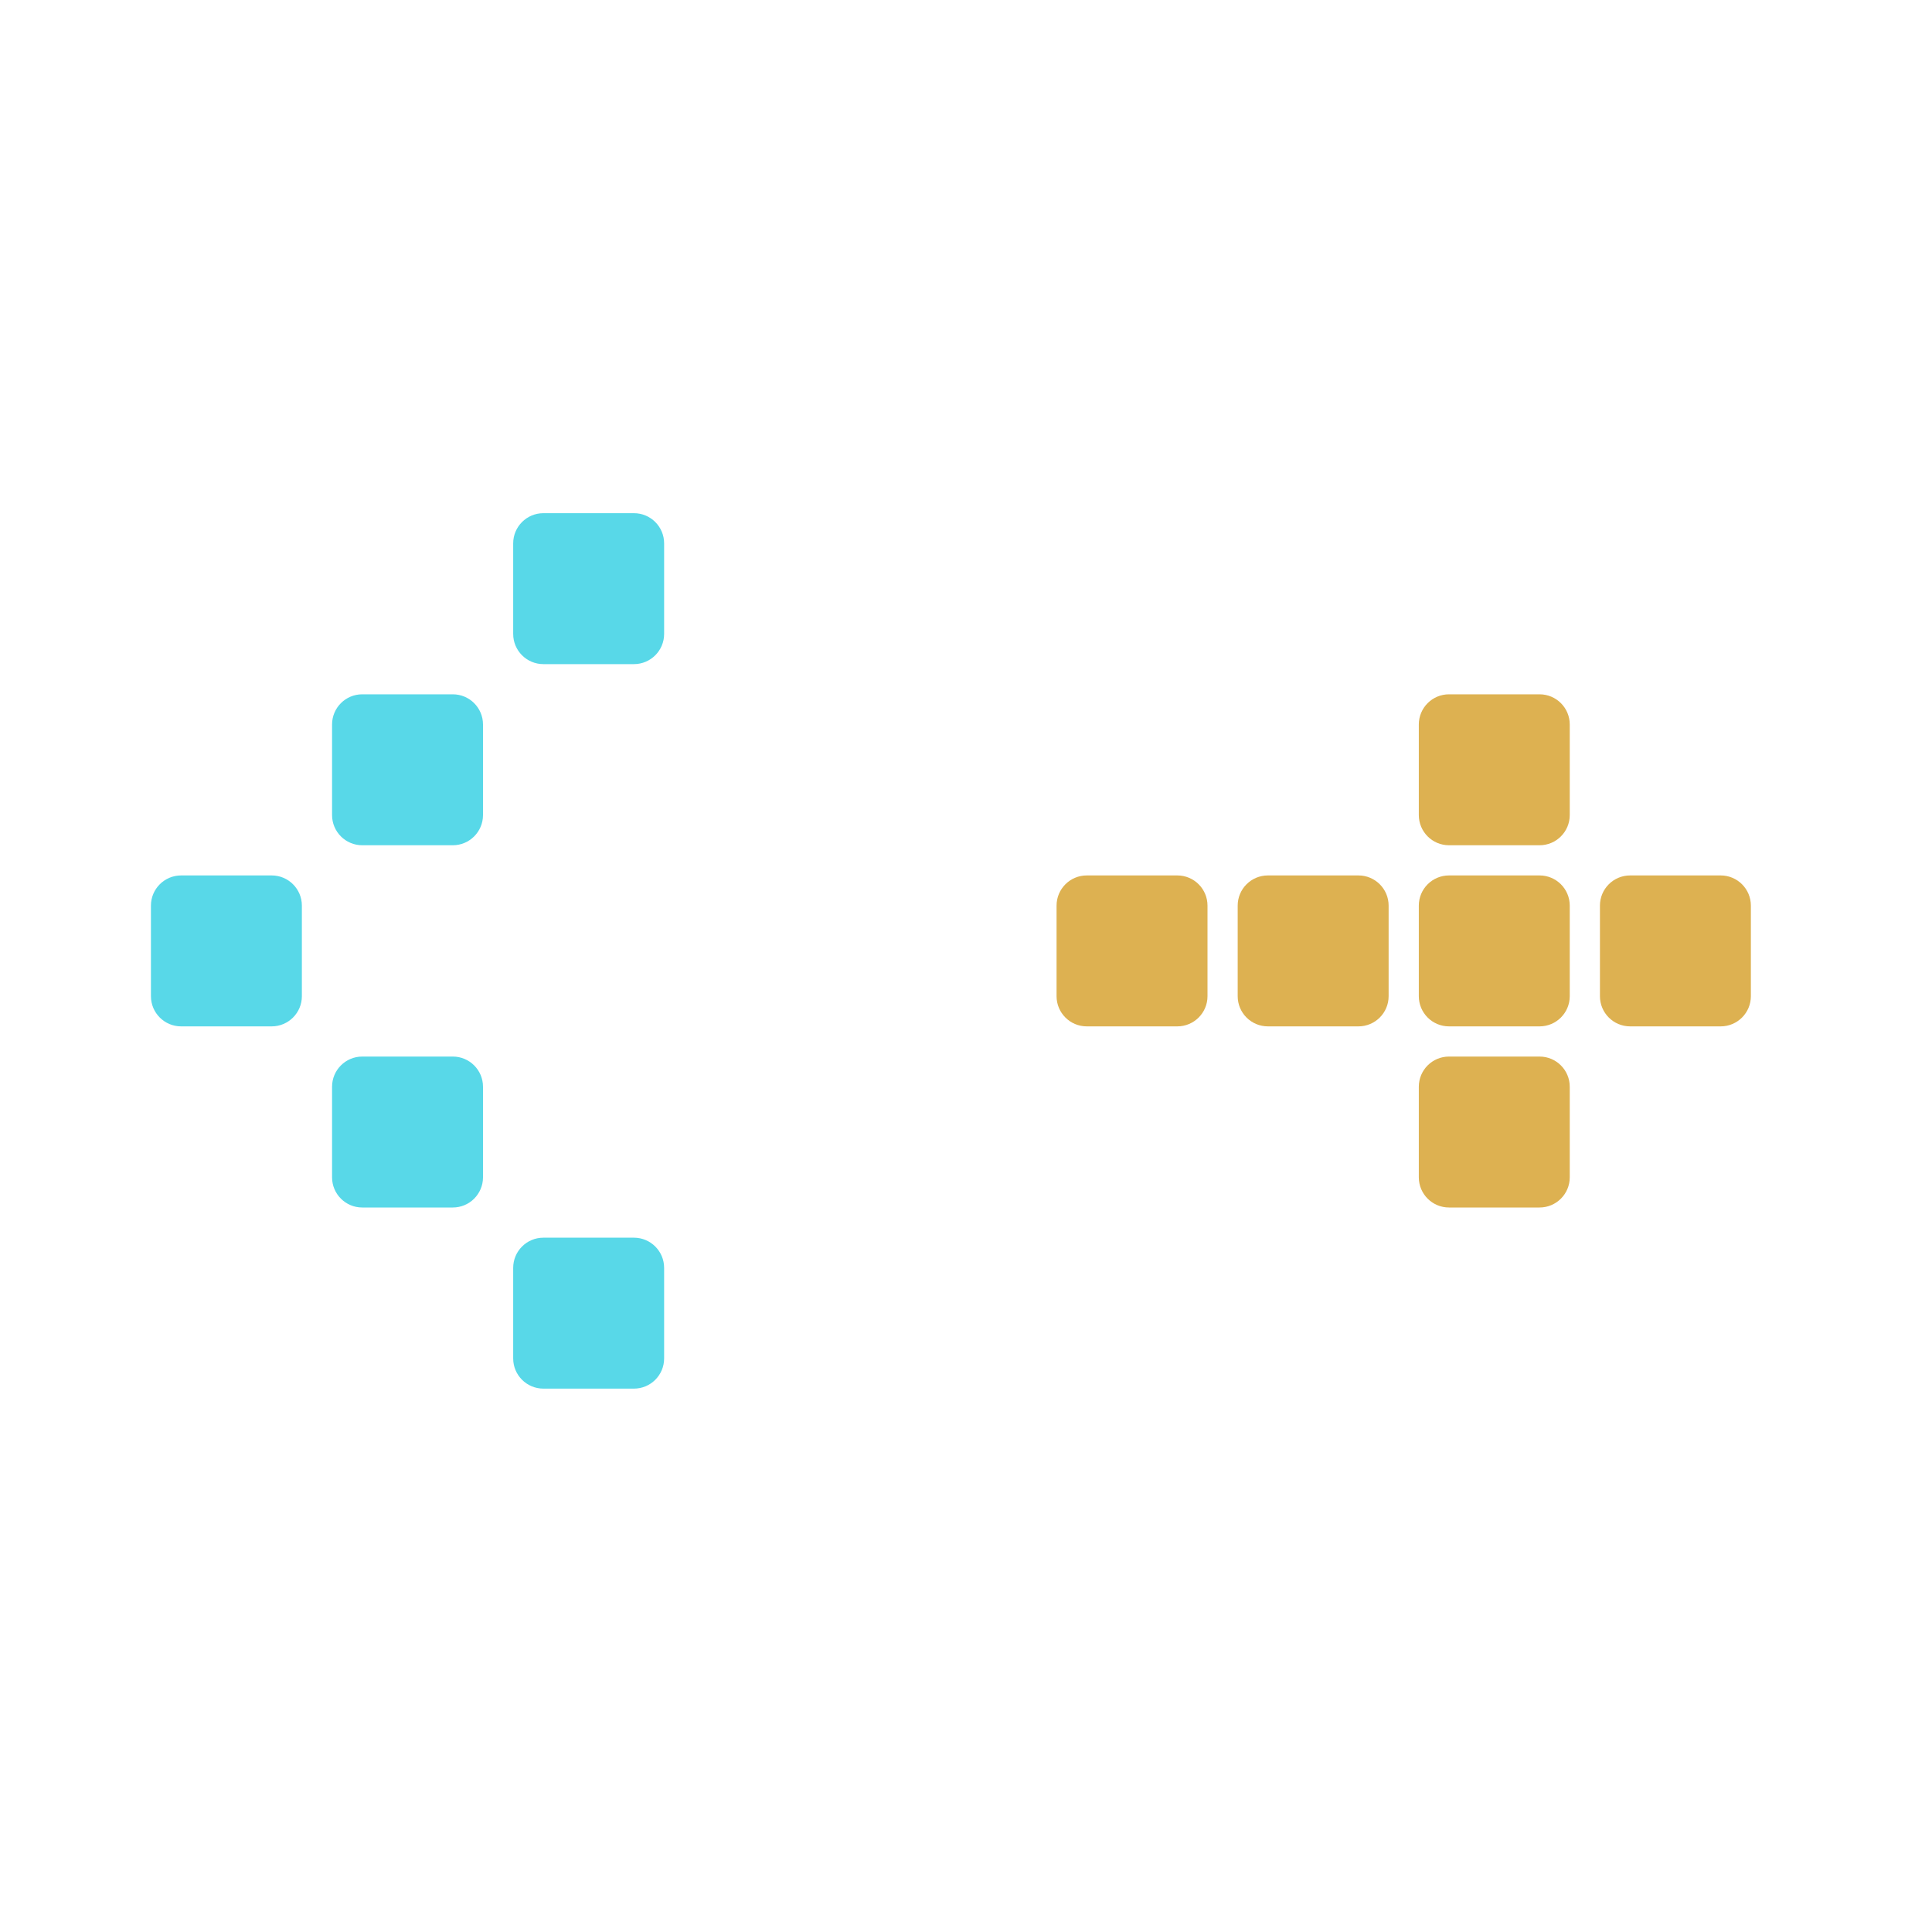
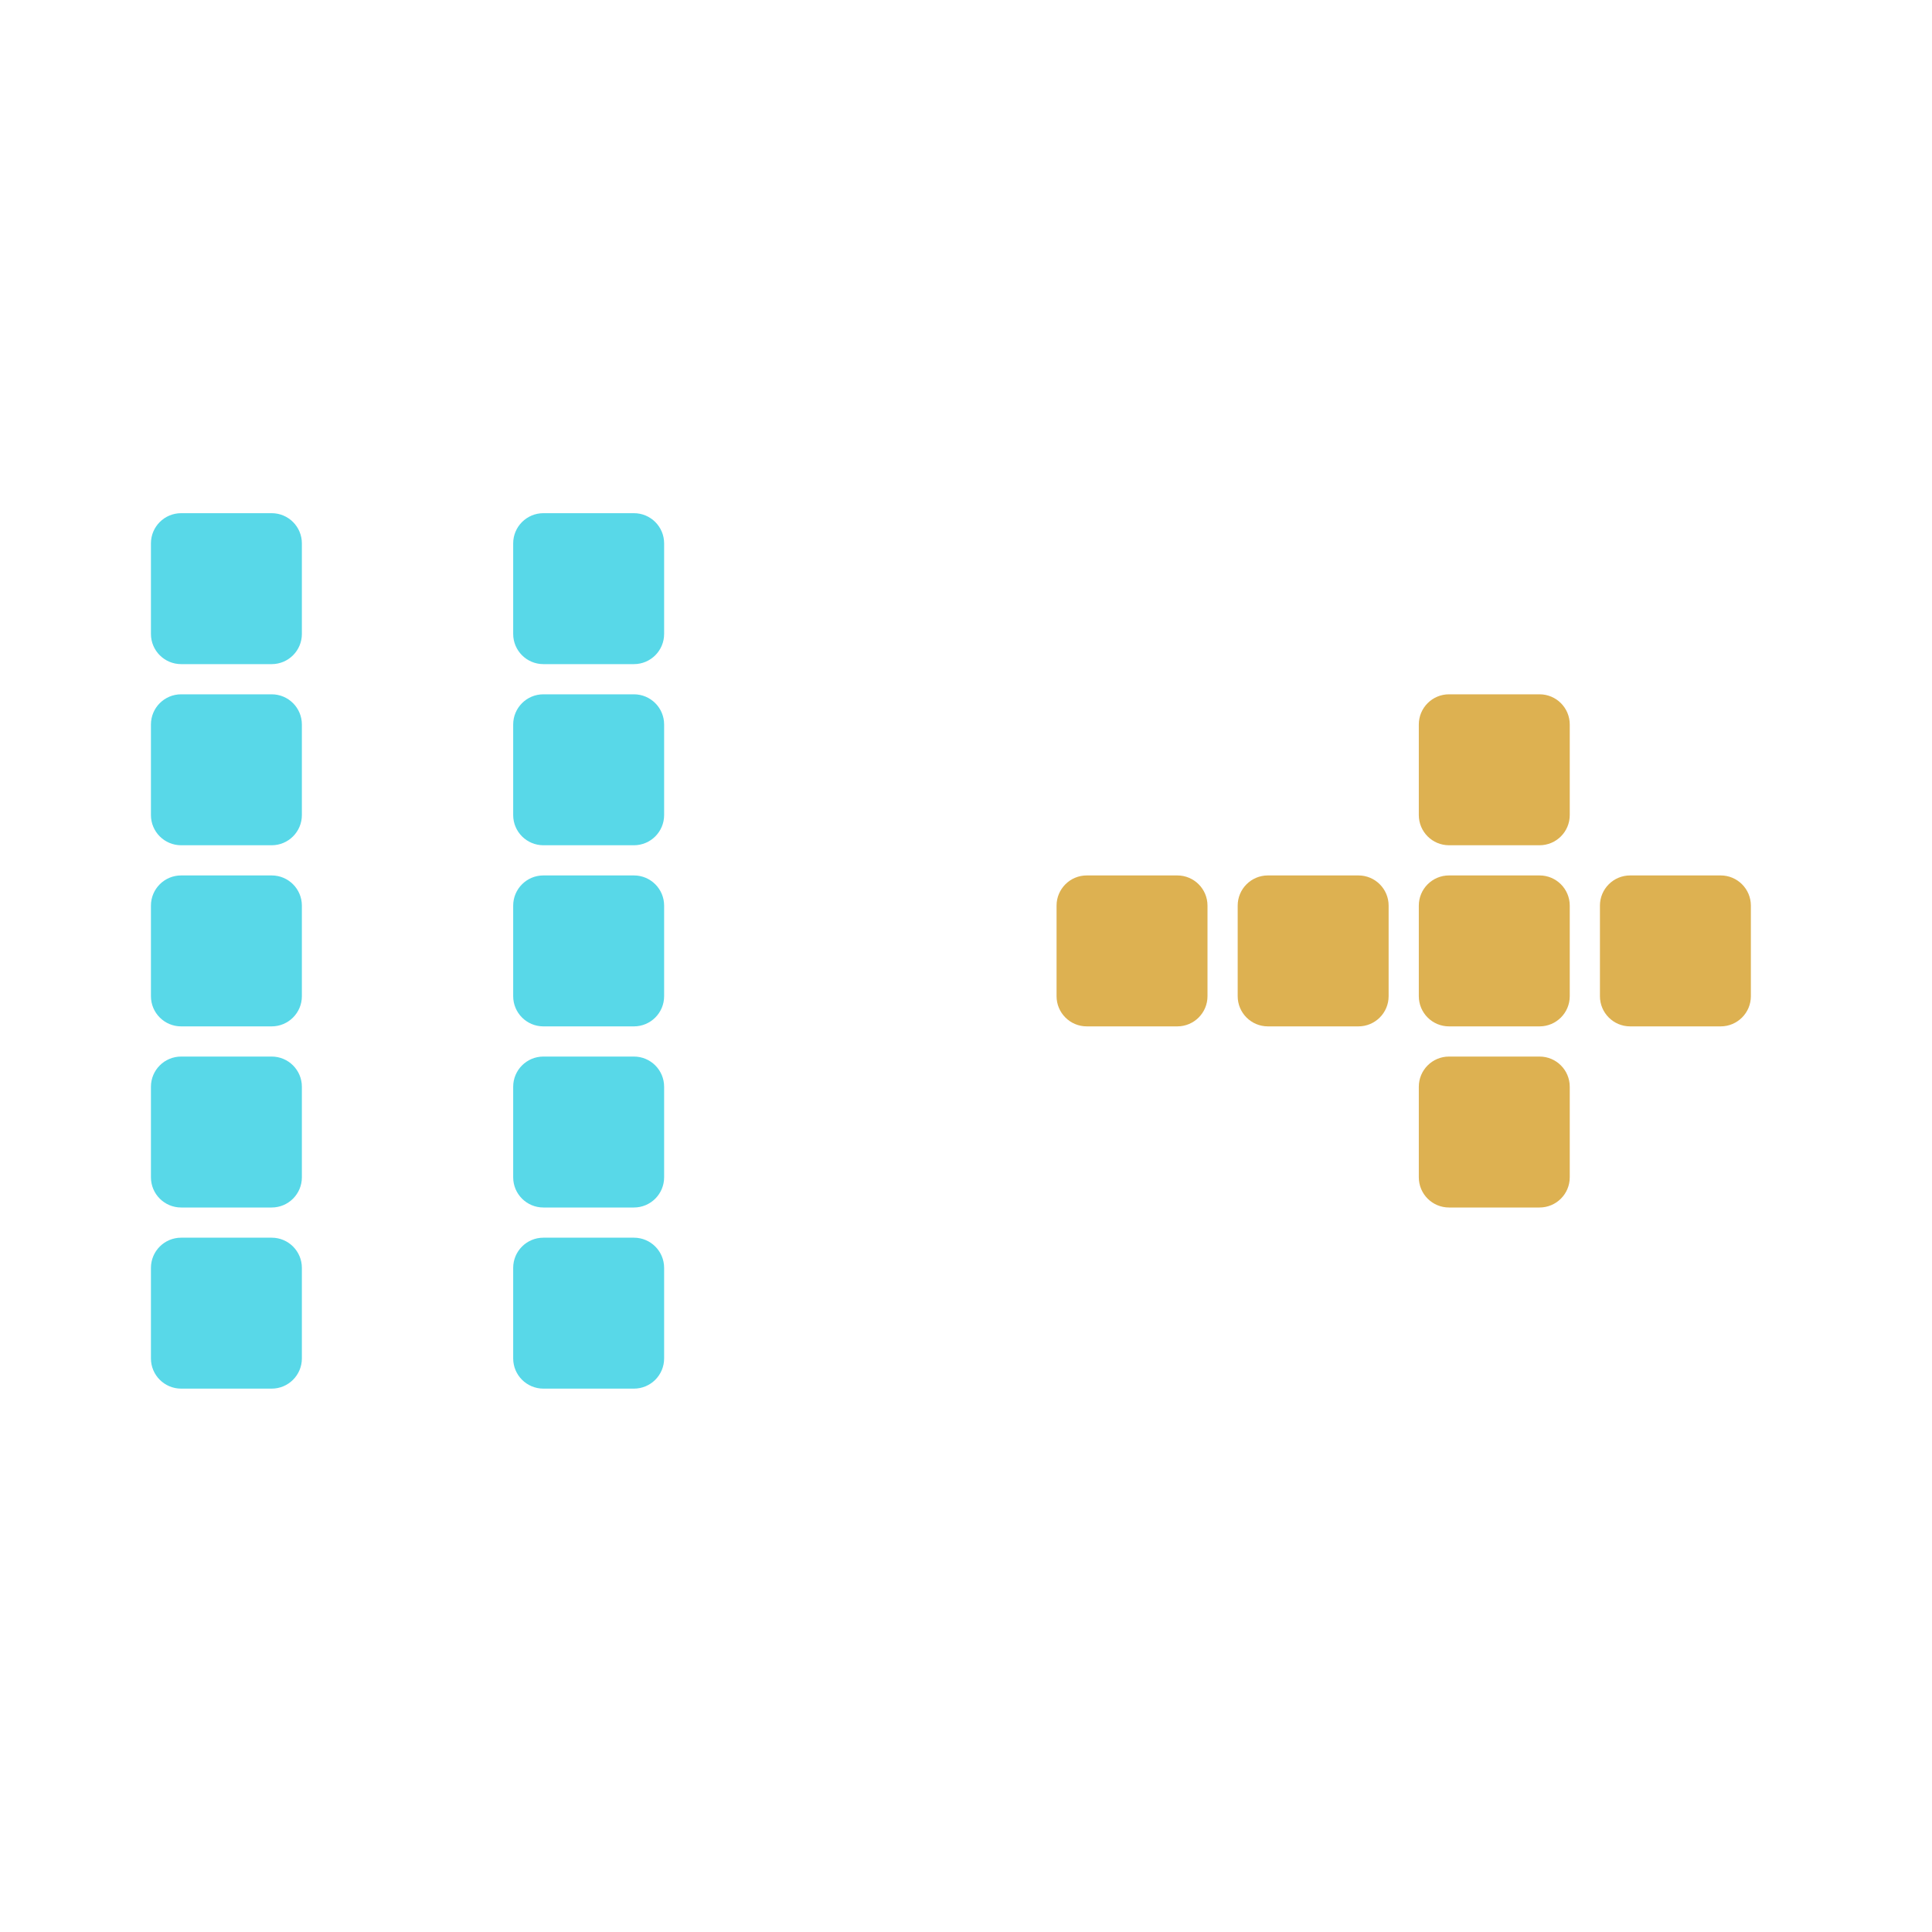
<svg xmlns="http://www.w3.org/2000/svg" viewBox="0 0 64 64" role="img" aria-label="Ra3">
+   <rect x="5" y="17" width="5" height="5" fill="#58d8e8" rx="1" ry="1" />
  <rect x="17" y="17" width="5" height="5" fill="#58d8e8" rx="1" ry="1" />
-   <rect x="11" y="23" width="5" height="5" fill="#58d8e8" rx="1" ry="1" />
+   <rect x="5" y="23" width="5" height="5" fill="#58d8e8" rx="1" ry="1" />
+   <rect x="17" y="23" width="5" height="5" fill="#58d8e8" rx="1" ry="1" />
  <rect x="47" y="23" width="5" height="5" fill="#ddb151" rx="1" ry="1" />
  <rect x="5" y="29" width="5" height="5" fill="#58d8e8" rx="1" ry="1" />
+   <rect x="17" y="29" width="5" height="5" fill="#58d8e8" rx="1" ry="1" />
  <rect x="35" y="29" width="5" height="5" fill="#ddb151" rx="1" ry="1" />
  <rect x="41" y="29" width="5" height="5" fill="#ddb151" rx="1" ry="1" />
  <rect x="47" y="29" width="5" height="5" fill="#ddb151" rx="1" ry="1" />
  <rect x="53" y="29" width="5" height="5" fill="#ddb151" rx="1" ry="1" />
-   <rect x="11" y="35" width="5" height="5" fill="#58d8e8" rx="1" ry="1" />
+   <rect x="5" y="35" width="5" height="5" fill="#58d8e8" rx="1" ry="1" />
+   <rect x="17" y="35" width="5" height="5" fill="#58d8e8" rx="1" ry="1" />
  <rect x="47" y="35" width="5" height="5" fill="#ddb151" rx="1" ry="1" />
+   <rect x="5" y="41" width="5" height="5" fill="#58d8e8" rx="1" ry="1" />
  <rect x="17" y="41" width="5" height="5" fill="#58d8e8" rx="1" ry="1" />
</svg>
